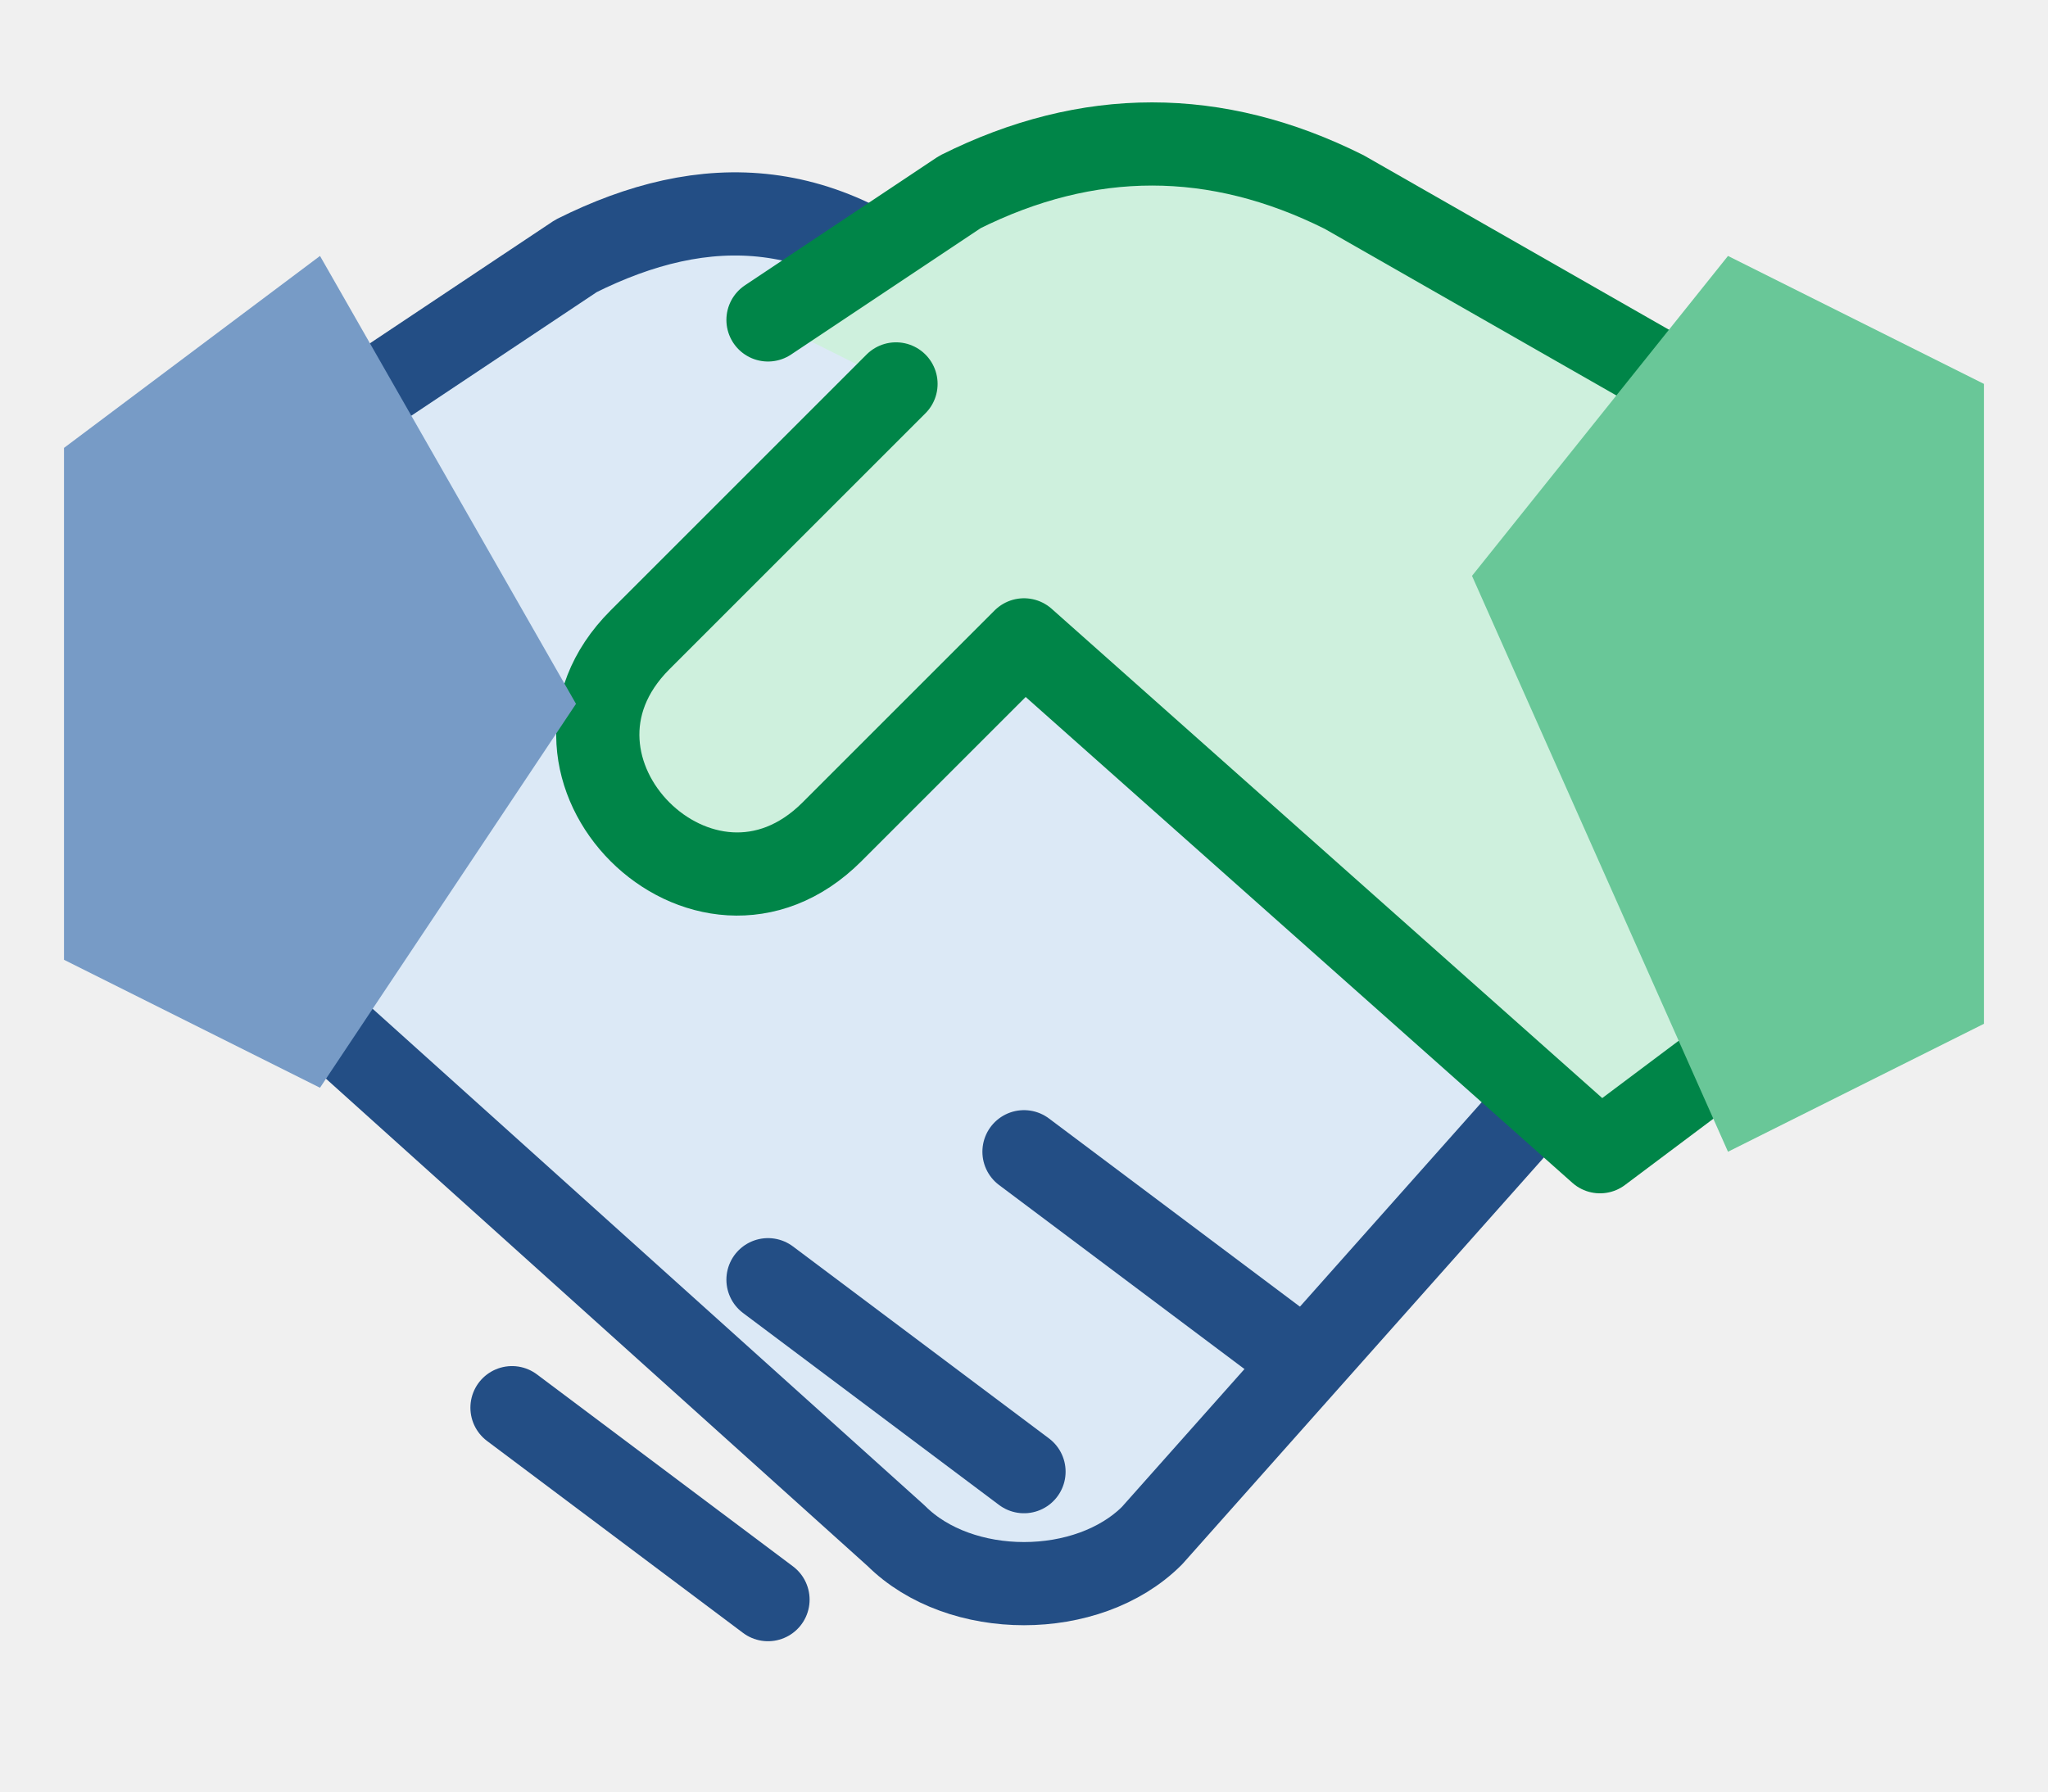
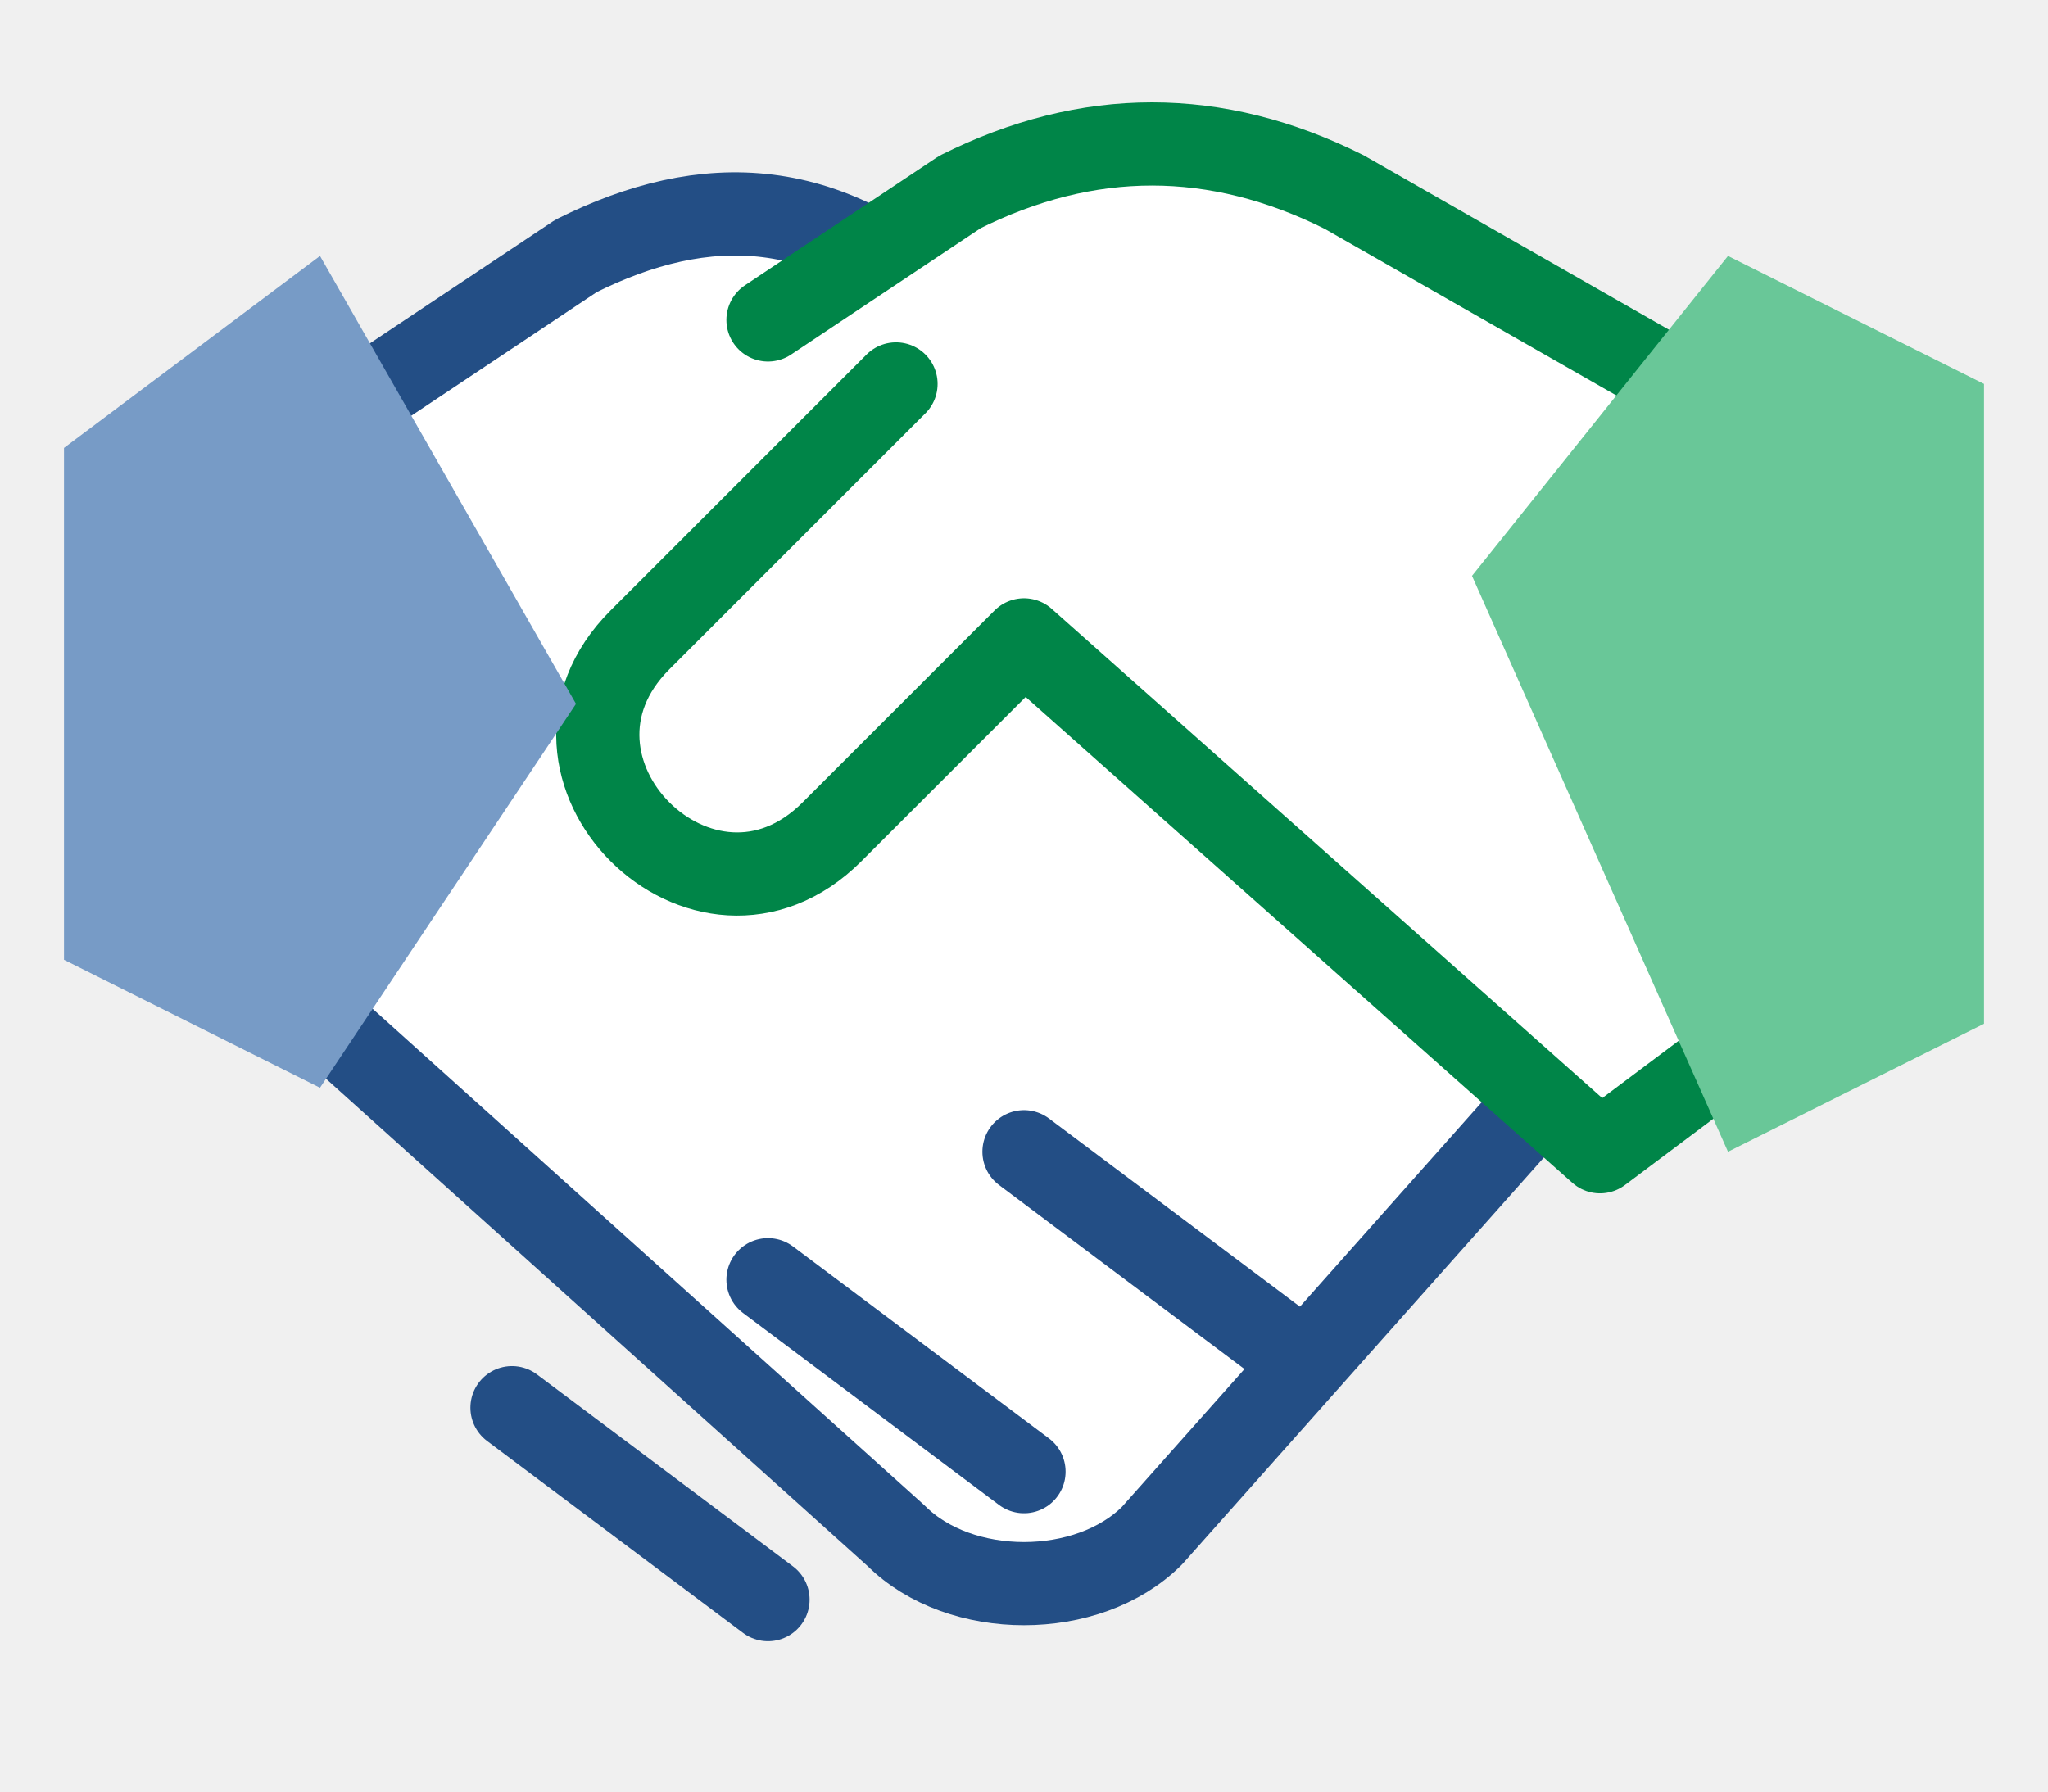
<svg xmlns="http://www.w3.org/2000/svg" viewBox="0 0 32 28" stroke-linecap="round" stroke-linejoin="round">
-   <path d="m3 8 6-4c2-1 4-1 6 1l11 10-8 9c-1 1-3 1-4 0L4 15Z" fill="#dce9f6" stroke="#234e85" stroke-width="1.3" />
-   <path d="m12 5 3-2c2-1 4-1 6 0l7 4 1 8-4 3-9-8-3 3c-2 2-5-1-3-3l4-4" fill="#cef0dd" stroke="#008548" stroke-width="1.3" />
+   <path d="m3 8 6-4c2-1 4-1 6 1l11 10-8 9c-1 1-3 1-4 0L4 15Z" fill="#fff" stroke="#234e85" stroke-width="1.3" />
+   <path d="m12 5 3-2c2-1 4-1 6 0l7 4 1 8-4 3-9-8-3 3c-2 2-5-1-3-3l4-4" fill="#fff" stroke="#008548" stroke-width="1.3" />
  <path d="m16 18 4 3m-8-1 4 3m-8-1 4 3" stroke="#234e85" stroke-width="1.3" />
  <path d="m1 7 4-3 4 7-4 6-4-2Z" fill="#779bc6" />
  <path d="m27 4 4 2v10l-4 2-4-9Z" fill="#69c798" />
</svg>
